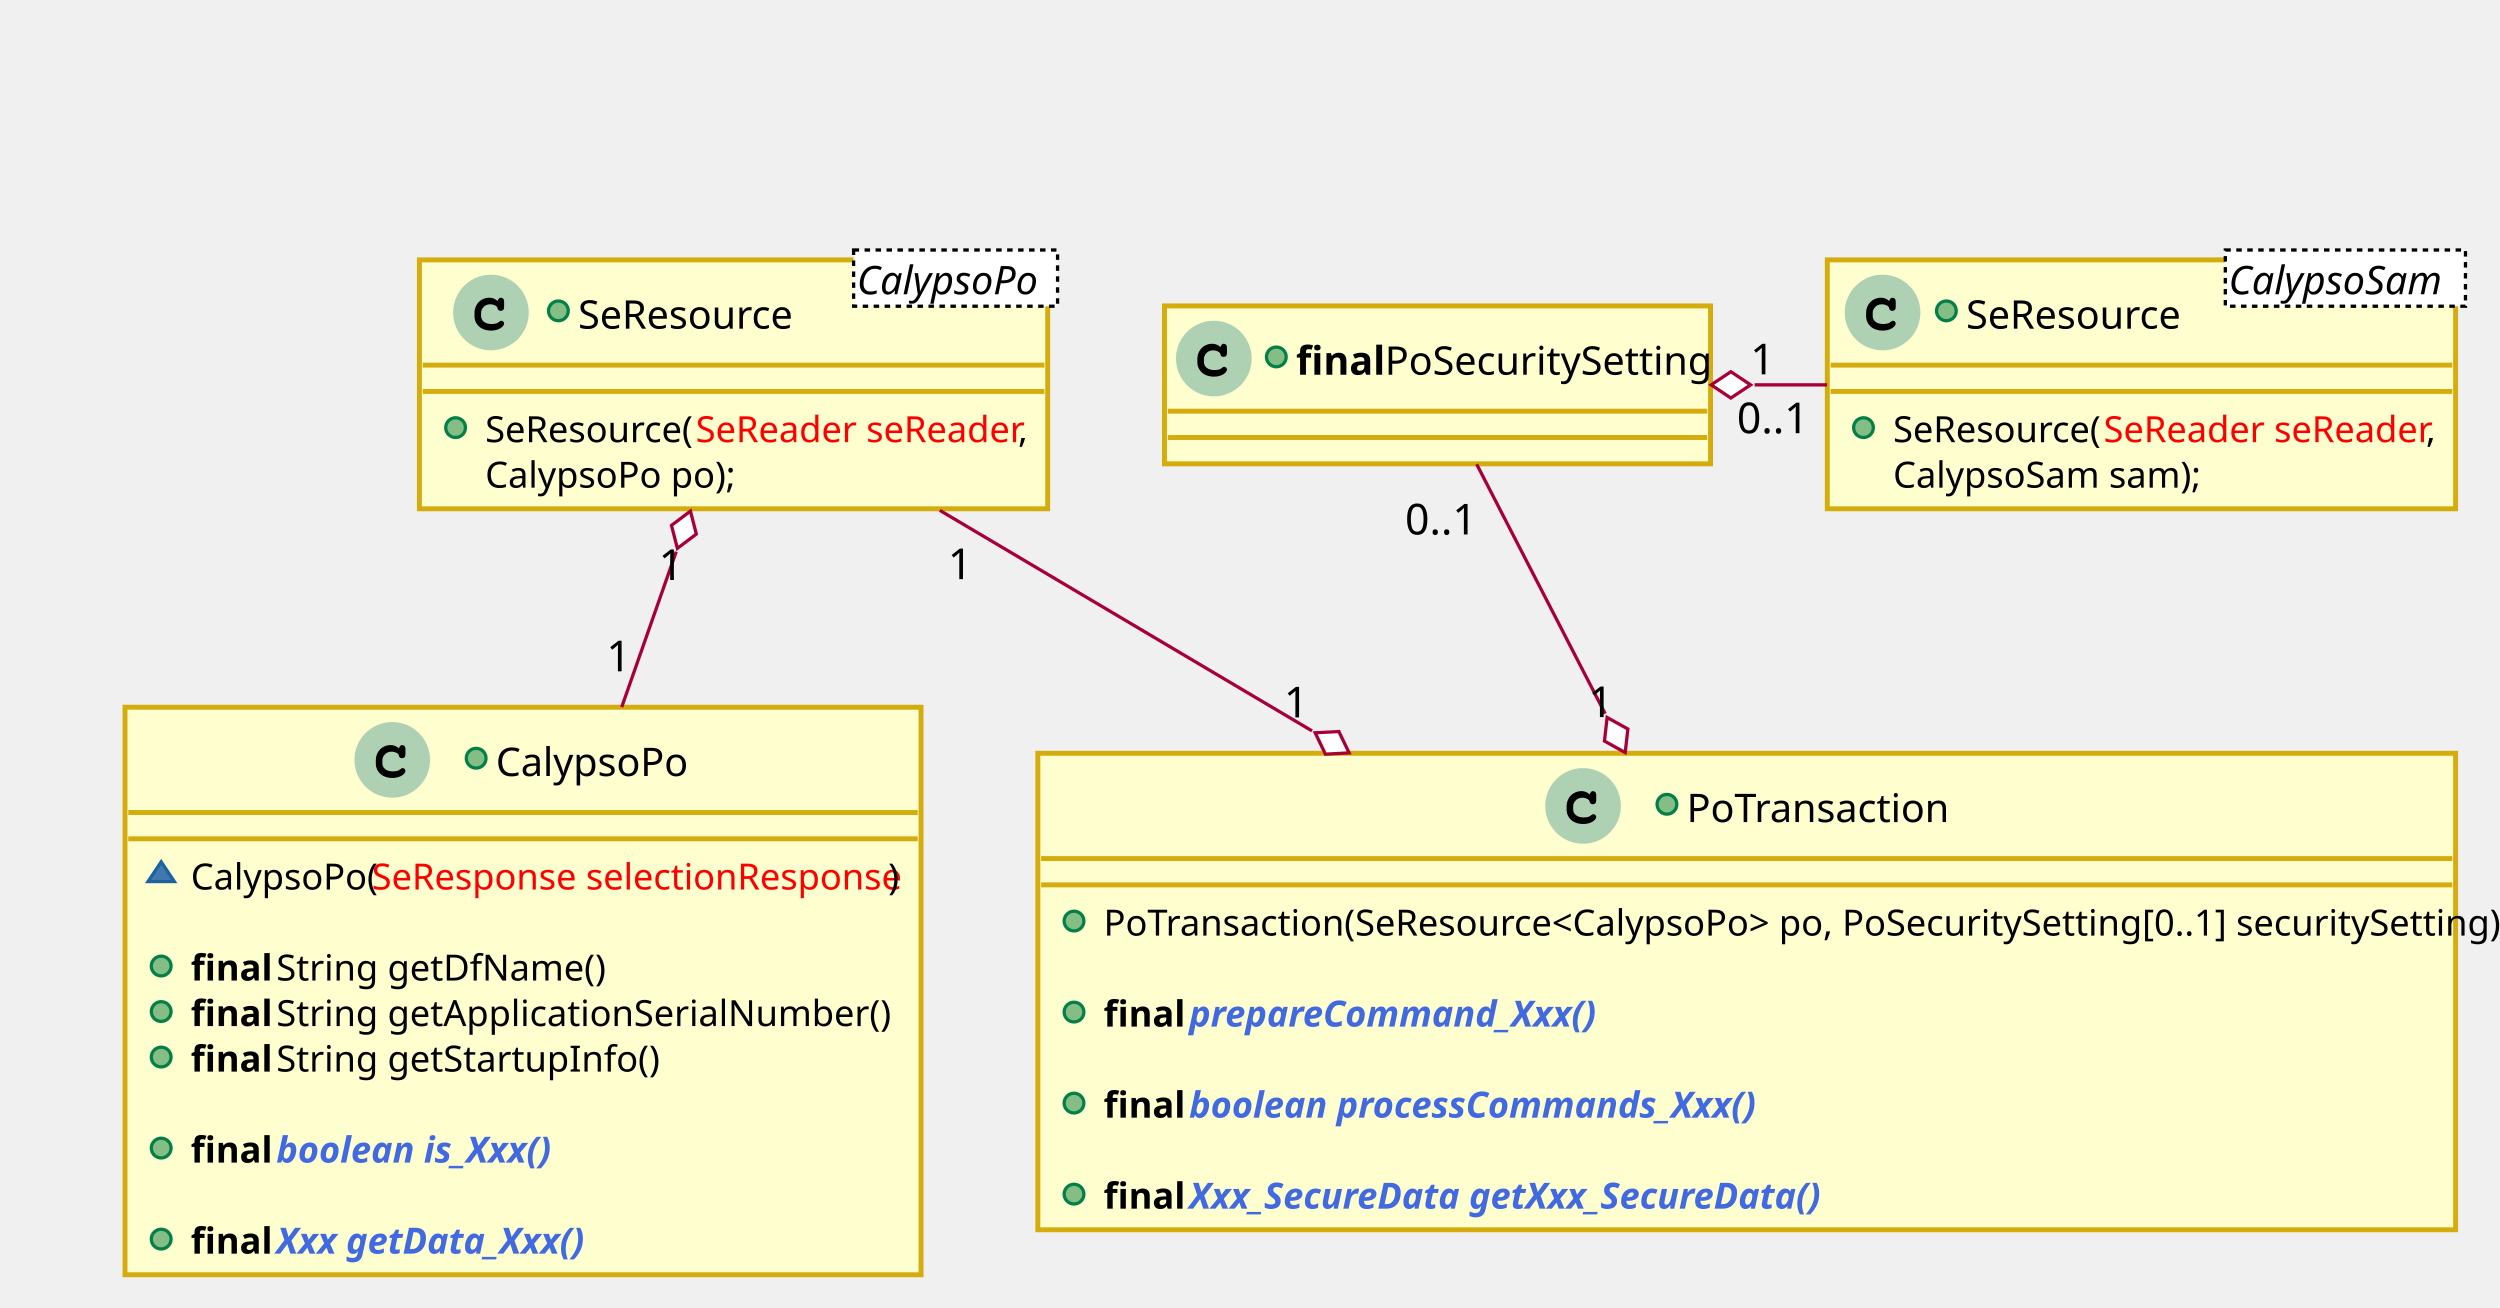
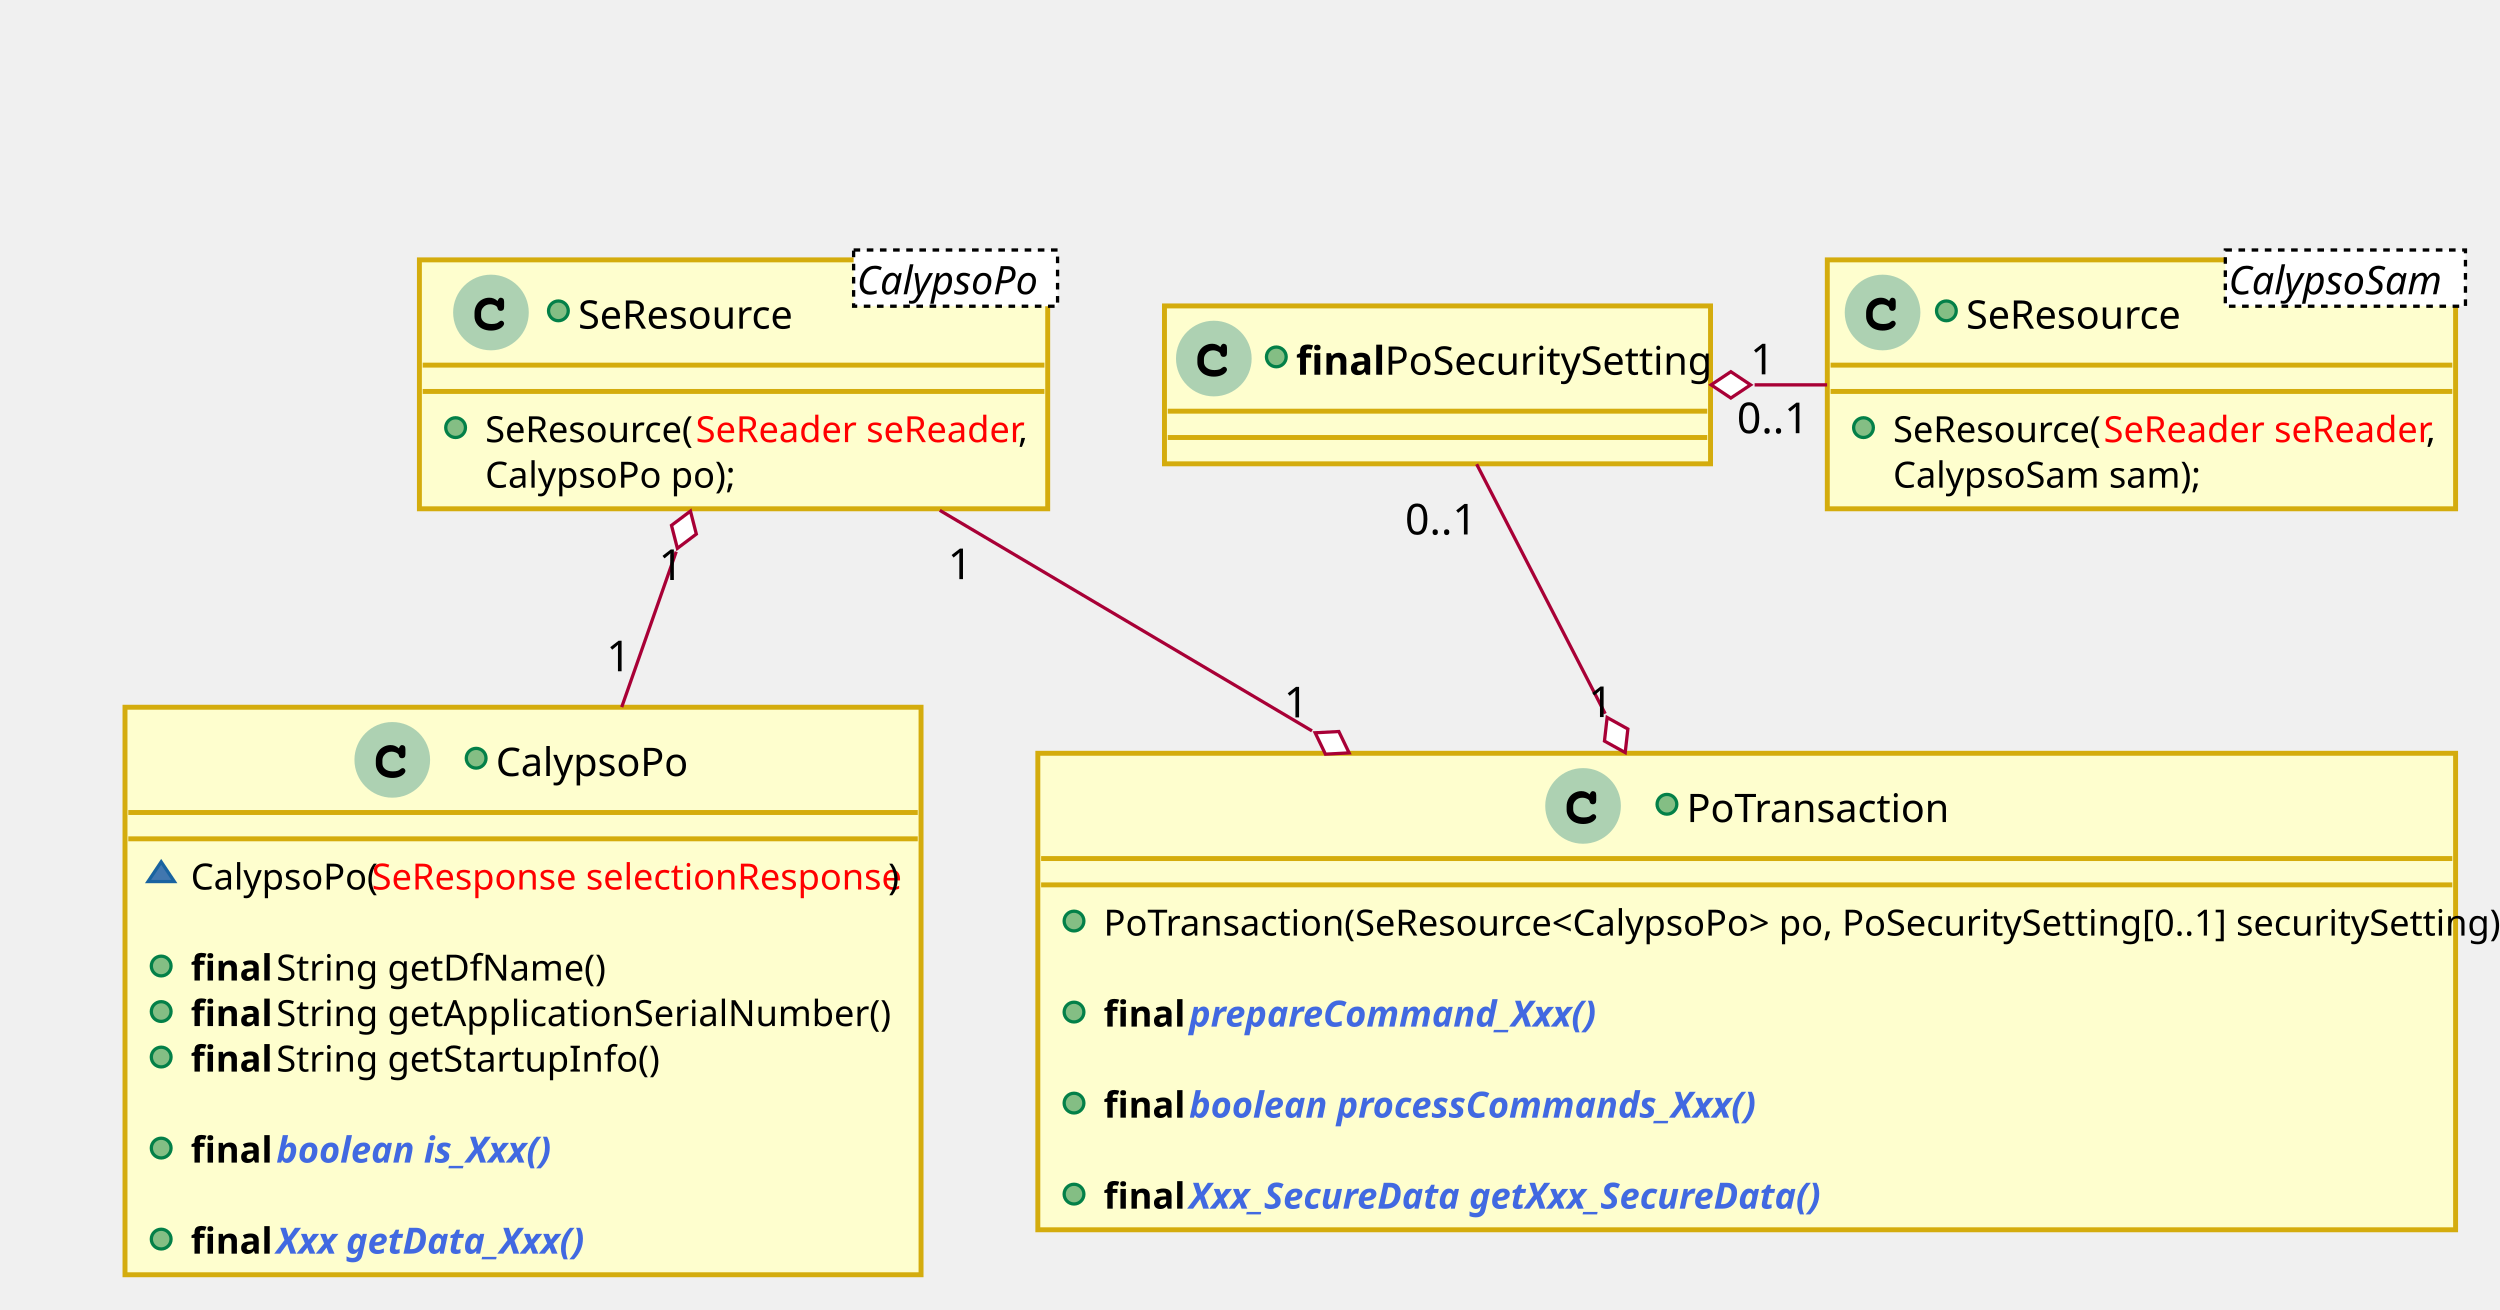
- <svg xmlns="http://www.w3.org/2000/svg" contentScriptType="application/ecmascript" contentStyleType="text/css" height="477.6px" preserveAspectRatio="none" style="width:912px;height:477px;" version="1.1" viewBox="0 0 912 477" width="912px" zoomAndPan="magnify">
+ <svg xmlns="http://www.w3.org/2000/svg" contentScriptType="application/ecmascript" contentStyleType="text/css" height="398px" preserveAspectRatio="none" style="width:760px;height:398px;" version="1.1" viewBox="0 0 760 398" width="760px" zoomAndPan="magnify">
  <defs />
  <g>
-     <rect fill="#FEFECE" height="90.806" id="PoResource" style="stroke: #D4AC0D; stroke-width: 1.8;" width="229.2" x="153" y="94.8" />
-     <ellipse cx="179.1" cy="114" fill="#ADD1B2" rx="13.2" ry="13.2" style="stroke: #ADD1B2; stroke-width: 1.2;" />
-     <path d="M181.5,109.8 Q181.744,109.2 182.025,108.9 Q182.306,108.6 182.625,108.6 Q183.188,108.6 183.544,108.938 Q183.9,109.275 183.9,110.062 L183.9,111.938 Q183.9,112.725 183.562,113.062 Q183.225,113.4 182.7,113.4 Q182.231,113.4 181.931,113.194 Q181.631,112.987 181.5,112.444 Q181.444,112.069 181.238,111.862 Q180.863,111.469 180.188,111.244 Q179.512,111 178.838,111 Q177.994,111 177.281,111.338 Q176.588,111.675 176.044,112.425 Q175.5,113.175 175.5,114.206 L175.5,115.312 Q175.5,116.55 176.512,117.375 Q177.525,118.2 179.325,118.2 Q180.394,118.2 181.144,117.956 Q181.575,117.825 182.062,117.394 Q182.381,117.15 182.55,117.075 Q182.719,117 182.925,117 Q183.319,117 183.6,117.319 Q183.9,117.619 183.9,118.05 Q183.9,118.463 183.488,118.95 Q182.887,119.662 181.931,120.056 Q180.675,120.6 179.137,120.6 Q177.338,120.6 175.894,119.888 Q174.731,119.325 173.906,118.106 Q173.1,116.888 173.1,115.444 L173.1,114.131 Q173.1,112.631 173.812,111.319 Q174.544,110.006 175.8,109.312 Q177.075,108.6 178.5,108.6 Q179.363,108.6 180.113,108.9 Q180.863,109.2 181.5,109.8 Z " />
-     <ellipse cx="203.7" cy="113.4" fill="#84BE84" rx="3.6" ry="3.6" style="stroke: #038048; stroke-width: 1.2;" />
-     <text fill="#000000" font-family="sans-serif" font-size="14.4" lengthAdjust="spacingAndGlyphs" textLength="82.8" x="210.9" y="119.892">SeResource</text>
-     <rect fill="#FFFFFF" height="20.512" style="stroke: #000000; stroke-width: 1.2; stroke-dasharray: 2.0,2.0;" width="74.4" x="311.4" y="91.2" />
-     <text fill="#000000" font-family="sans-serif" font-size="14.4" font-style="italic" lengthAdjust="spacingAndGlyphs" textLength="72" x="312.6" y="107.348">CalypsoPo</text>
-     <line style="stroke: #D4AC0D; stroke-width: 1.8;" x1="154.2" x2="381" y1="133.2" y2="133.2" />
-     <line style="stroke: #D4AC0D; stroke-width: 1.8;" x1="154.2" x2="381" y1="142.8" y2="142.8" />
-     <ellipse cx="166.2" cy="156" fill="#84BE84" rx="3.6" ry="3.6" style="stroke: #038048; stroke-width: 1.2;" />
-     <text fill="#000000" font-family="sans-serif" font-size="13.2" lengthAdjust="spacingAndGlyphs" textLength="76.8" x="177" y="161.303">SeResource(</text>
-     <text fill="#FF0000" font-family="sans-serif" font-size="13.2" lengthAdjust="spacingAndGlyphs" textLength="117.6" x="253.8" y="161.303">SeReader seReader</text>
-     <text fill="#000000" font-family="sans-serif" font-size="13.2" lengthAdjust="spacingAndGlyphs" textLength="3.6" x="371.4" y="161.303">,</text>
-     <text fill="#000000" font-family="sans-serif" font-size="13.2" lengthAdjust="spacingAndGlyphs" textLength="87.6" x="177" y="177.906">CalypsoPo po);</text>
-     <rect fill="#FEFECE" height="90.806" id="SamResource" style="stroke: #D4AC0D; stroke-width: 1.8;" width="229.2" x="666.6" y="94.8" />
-     <ellipse cx="686.76" cy="114" fill="#ADD1B2" rx="13.2" ry="13.2" style="stroke: #ADD1B2; stroke-width: 1.2;" />
-     <path d="M689.16,109.8 Q689.404,109.2 689.685,108.9 Q689.966,108.6 690.285,108.6 Q690.847,108.6 691.204,108.938 Q691.56,109.275 691.56,110.062 L691.56,111.938 Q691.56,112.725 691.222,113.062 Q690.885,113.4 690.36,113.4 Q689.891,113.4 689.591,113.194 Q689.291,112.987 689.16,112.444 Q689.104,112.069 688.898,111.862 Q688.523,111.469 687.847,111.244 Q687.173,111 686.497,111 Q685.654,111 684.941,111.338 Q684.247,111.675 683.704,112.425 Q683.16,113.175 683.16,114.206 L683.16,115.312 Q683.16,116.55 684.173,117.375 Q685.185,118.2 686.985,118.2 Q688.054,118.2 688.804,117.956 Q689.235,117.825 689.722,117.394 Q690.041,117.15 690.21,117.075 Q690.379,117 690.585,117 Q690.979,117 691.26,117.319 Q691.56,117.619 691.56,118.05 Q691.56,118.463 691.148,118.95 Q690.548,119.662 689.591,120.056 Q688.335,120.6 686.798,120.6 Q684.997,120.6 683.554,119.888 Q682.391,119.325 681.566,118.106 Q680.76,116.888 680.76,115.444 L680.76,114.131 Q680.76,112.631 681.472,111.319 Q682.204,110.006 683.46,109.312 Q684.735,108.6 686.16,108.6 Q687.023,108.6 687.773,108.9 Q688.523,109.2 689.16,109.8 Z " />
-     <ellipse cx="710.04" cy="113.4" fill="#84BE84" rx="3.6" ry="3.6" style="stroke: #038048; stroke-width: 1.2;" />
-     <text fill="#000000" font-family="sans-serif" font-size="14.4" lengthAdjust="spacingAndGlyphs" textLength="82.8" x="717.24" y="119.892">SeResource</text>
-     <rect fill="#FFFFFF" height="20.512" style="stroke: #000000; stroke-width: 1.2; stroke-dasharray: 2.0,2.0;" width="87.6" x="811.8" y="91.2" />
-     <text fill="#000000" font-family="sans-serif" font-size="14.4" font-style="italic" lengthAdjust="spacingAndGlyphs" textLength="85.2" x="813" y="107.348">CalypsoSam</text>
-     <line style="stroke: #D4AC0D; stroke-width: 1.8;" x1="667.8" x2="894.6" y1="133.2" y2="133.2" />
-     <line style="stroke: #D4AC0D; stroke-width: 1.8;" x1="667.8" x2="894.6" y1="142.8" y2="142.8" />
-     <ellipse cx="679.8" cy="156" fill="#84BE84" rx="3.6" ry="3.6" style="stroke: #038048; stroke-width: 1.2;" />
-     <text fill="#000000" font-family="sans-serif" font-size="13.2" lengthAdjust="spacingAndGlyphs" textLength="76.8" x="690.6" y="161.303">SeResource(</text>
-     <text fill="#FF0000" font-family="sans-serif" font-size="13.2" lengthAdjust="spacingAndGlyphs" textLength="117.6" x="767.4" y="161.303">SeReader seReader</text>
-     <text fill="#000000" font-family="sans-serif" font-size="13.2" lengthAdjust="spacingAndGlyphs" textLength="3.6" x="885" y="161.303">,</text>
-     <text fill="#000000" font-family="sans-serif" font-size="13.2" lengthAdjust="spacingAndGlyphs" textLength="108" x="690.6" y="177.906">CalypsoSam sam);</text>
-     <rect fill="#FEFECE" height="57.6" id="PoSecuritySetting" style="stroke: #D4AC0D; stroke-width: 1.8;" width="199.2" x="424.8" y="111.6" />
-     <ellipse cx="442.8" cy="130.8" fill="#ADD1B2" rx="13.2" ry="13.2" style="stroke: #ADD1B2; stroke-width: 1.2;" />
-     <path d="M445.2,126.6 Q445.444,126 445.725,125.7 Q446.006,125.4 446.325,125.4 Q446.887,125.4 447.244,125.737 Q447.6,126.075 447.6,126.862 L447.6,128.738 Q447.6,129.525 447.262,129.863 Q446.925,130.2 446.4,130.2 Q445.931,130.2 445.631,129.994 Q445.331,129.787 445.2,129.244 Q445.144,128.869 444.938,128.662 Q444.562,128.269 443.887,128.044 Q443.212,127.8 442.538,127.8 Q441.694,127.8 440.981,128.137 Q440.288,128.475 439.744,129.225 Q439.2,129.975 439.2,131.006 L439.2,132.113 Q439.2,133.35 440.212,134.175 Q441.225,135 443.025,135 Q444.094,135 444.844,134.756 Q445.275,134.625 445.762,134.194 Q446.081,133.95 446.25,133.875 Q446.419,133.8 446.625,133.8 Q447.019,133.8 447.3,134.119 Q447.6,134.419 447.6,134.85 Q447.6,135.262 447.188,135.75 Q446.587,136.463 445.631,136.856 Q444.375,137.4 442.837,137.4 Q441.038,137.4 439.594,136.688 Q438.431,136.125 437.606,134.906 Q436.8,133.688 436.8,132.244 L436.8,130.931 Q436.8,129.431 437.512,128.119 Q438.244,126.806 439.5,126.112 Q440.775,125.4 442.2,125.4 Q443.062,125.4 443.812,125.7 Q444.562,126 445.2,126.6 Z " />
-     <ellipse cx="465.6" cy="130.2" fill="#84BE84" rx="3.6" ry="3.6" style="stroke: #038048; stroke-width: 1.2;" />
-     <text fill="#000000" font-family="sans-serif" font-size="14.4" font-weight="bold" lengthAdjust="spacingAndGlyphs" textLength="28.8" x="472.8" y="136.692">final</text>
-     <text fill="#000000" font-family="sans-serif" font-size="14.4" lengthAdjust="spacingAndGlyphs" textLength="115.2" x="505.2" y="136.692">PoSecuritySetting</text>
-     <line style="stroke: #D4AC0D; stroke-width: 1.8;" x1="426" x2="622.8" y1="150" y2="150" />
-     <line style="stroke: #D4AC0D; stroke-width: 1.8;" x1="426" x2="622.8" y1="159.6" y2="159.6" />
-     <rect fill="#FEFECE" height="207.028" id="CalypsoPo" style="stroke: #D4AC0D; stroke-width: 1.8;" width="290.4" x="45.6" y="258" />
-     <ellipse cx="143.1" cy="277.2" fill="#ADD1B2" rx="13.2" ry="13.2" style="stroke: #ADD1B2; stroke-width: 1.2;" />
-     <path d="M145.5,273 Q145.744,272.4 146.025,272.1 Q146.306,271.8 146.625,271.8 Q147.188,271.8 147.544,272.137 Q147.9,272.475 147.9,273.262 L147.9,275.137 Q147.9,275.925 147.562,276.262 Q147.225,276.6 146.7,276.6 Q146.231,276.6 145.931,276.394 Q145.631,276.188 145.5,275.644 Q145.444,275.269 145.238,275.062 Q144.863,274.669 144.188,274.444 Q143.512,274.2 142.838,274.2 Q141.994,274.2 141.281,274.538 Q140.588,274.875 140.044,275.625 Q139.5,276.375 139.5,277.406 L139.5,278.512 Q139.5,279.75 140.512,280.575 Q141.525,281.4 143.325,281.4 Q144.394,281.4 145.144,281.156 Q145.575,281.025 146.062,280.594 Q146.381,280.35 146.55,280.275 Q146.719,280.2 146.925,280.2 Q147.319,280.2 147.6,280.519 Q147.9,280.819 147.9,281.25 Q147.9,281.663 147.488,282.15 Q146.887,282.863 145.931,283.256 Q144.675,283.8 143.137,283.8 Q141.338,283.8 139.894,283.087 Q138.731,282.525 137.906,281.306 Q137.1,280.087 137.1,278.644 L137.1,277.331 Q137.1,275.831 137.812,274.519 Q138.544,273.206 139.8,272.512 Q141.075,271.8 142.5,271.8 Q143.363,271.8 144.113,272.1 Q144.863,272.4 145.5,273 Z " />
-     <ellipse cx="173.7" cy="276.6" fill="#84BE84" rx="3.6" ry="3.6" style="stroke: #038048; stroke-width: 1.2;" />
-     <text fill="#000000" font-family="sans-serif" font-size="14.4" lengthAdjust="spacingAndGlyphs" textLength="72" x="180.9" y="283.092">CalypsoPo</text>
-     <line style="stroke: #D4AC0D; stroke-width: 1.8;" x1="46.8" x2="334.8" y1="296.4" y2="296.4" />
-     <line style="stroke: #D4AC0D; stroke-width: 1.8;" x1="46.8" x2="334.8" y1="306" y2="306" />
-     <polygon fill="#4177AF" points="58.8,314.4,54,321.6,63.6,321.6" style="stroke: #1963A0; stroke-width: 1.2;" />
-     <text fill="#000000" font-family="sans-serif" font-size="13.2" lengthAdjust="spacingAndGlyphs" textLength="66" x="69.6" y="324.503">CalypsoPo(</text>
-     <text fill="#FF0000" font-family="sans-serif" font-size="13.2" lengthAdjust="spacingAndGlyphs" textLength="188.4" x="135.6" y="324.503">SeResponse selectionResponse</text>
-     <text fill="#000000" font-family="sans-serif" font-size="13.2" lengthAdjust="spacingAndGlyphs" textLength="4.8" x="324" y="324.503">)</text>
-     <text fill="#000000" font-family="sans-serif" font-size="13.2" lengthAdjust="spacingAndGlyphs" textLength="0" x="73.2" y="341.106" />
-     <ellipse cx="58.8" cy="352.406" fill="#84BE84" rx="3.6" ry="3.6" style="stroke: #038048; stroke-width: 1.2;" />
-     <text fill="#000000" font-family="sans-serif" font-size="13.2" font-weight="bold" lengthAdjust="spacingAndGlyphs" textLength="27.6" x="69.6" y="357.709">final</text>
-     <text fill="#000000" font-family="sans-serif" font-size="13.2" lengthAdjust="spacingAndGlyphs" textLength="110.4" x="100.8" y="357.709">String getDfName()</text>
-     <ellipse cx="58.8" cy="369.009" fill="#84BE84" rx="3.6" ry="3.6" style="stroke: #038048; stroke-width: 1.2;" />
-     <text fill="#000000" font-family="sans-serif" font-size="13.2" font-weight="bold" lengthAdjust="spacingAndGlyphs" textLength="27.6" x="69.6" y="374.312">final</text>
-     <text fill="#000000" font-family="sans-serif" font-size="13.2" lengthAdjust="spacingAndGlyphs" textLength="205.2" x="100.8" y="374.312">String getApplicationSerialNumber()</text>
-     <ellipse cx="58.8" cy="385.613" fill="#84BE84" rx="3.6" ry="3.6" style="stroke: #038048; stroke-width: 1.2;" />
-     <text fill="#000000" font-family="sans-serif" font-size="13.2" font-weight="bold" lengthAdjust="spacingAndGlyphs" textLength="27.6" x="69.6" y="390.915">final</text>
-     <text fill="#000000" font-family="sans-serif" font-size="13.2" lengthAdjust="spacingAndGlyphs" textLength="128.4" x="100.8" y="390.915">String getStartupInfo()</text>
-     <text fill="#000000" font-family="sans-serif" font-size="13.2" lengthAdjust="spacingAndGlyphs" textLength="0" x="73.2" y="407.518" />
-     <ellipse cx="58.8" cy="418.819" fill="#84BE84" rx="3.6" ry="3.6" style="stroke: #038048; stroke-width: 1.2;" />
-     <text fill="#000000" font-family="sans-serif" font-size="13.2" font-weight="bold" lengthAdjust="spacingAndGlyphs" textLength="27.6" x="69.6" y="424.122">final</text>
-     <text fill="#000000" font-family="sans-serif" font-size="13.2" lengthAdjust="spacingAndGlyphs" textLength="0" x="100.8" y="424.122" />
-     <text fill="#4169E1" font-family="sans-serif" font-size="13.2" font-style="italic" font-weight="bold" lengthAdjust="spacingAndGlyphs" textLength="106.8" x="100.8" y="424.122">boolean is_Xxx()</text>
-     <text fill="#000000" font-family="sans-serif" font-size="13.2" lengthAdjust="spacingAndGlyphs" textLength="0" x="73.2" y="440.725" />
-     <ellipse cx="58.8" cy="452.025" fill="#84BE84" rx="3.6" ry="3.6" style="stroke: #038048; stroke-width: 1.2;" />
-     <text fill="#000000" font-family="sans-serif" font-size="13.2" font-weight="bold" lengthAdjust="spacingAndGlyphs" textLength="27.6" x="69.6" y="457.328">final</text>
-     <text fill="#000000" font-family="sans-serif" font-size="13.2" lengthAdjust="spacingAndGlyphs" textLength="0" x="100.8" y="457.328" />
-     <text fill="#4169E1" font-family="sans-serif" font-size="13.2" font-style="italic" font-weight="bold" lengthAdjust="spacingAndGlyphs" textLength="115.2" x="100.8" y="457.328">Xxx getData_Xxx()</text>
-     <rect fill="#FEFECE" height="173.822" id="PoTransaction" style="stroke: #D4AC0D; stroke-width: 1.8;" width="517.2" x="378.6" y="274.8" />
-     <ellipse cx="577.5" cy="294" fill="#ADD1B2" rx="13.2" ry="13.2" style="stroke: #ADD1B2; stroke-width: 1.2;" />
-     <path d="M579.9,289.8 Q580.144,289.2 580.425,288.9 Q580.706,288.6 581.025,288.6 Q581.587,288.6 581.944,288.938 Q582.3,289.275 582.3,290.062 L582.3,291.938 Q582.3,292.725 581.962,293.062 Q581.625,293.4 581.1,293.4 Q580.631,293.4 580.331,293.194 Q580.031,292.988 579.9,292.444 Q579.844,292.069 579.638,291.863 Q579.263,291.469 578.587,291.244 Q577.913,291 577.237,291 Q576.394,291 575.681,291.337 Q574.987,291.675 574.444,292.425 Q573.9,293.175 573.9,294.206 L573.9,295.312 Q573.9,296.55 574.913,297.375 Q575.925,298.2 577.725,298.2 Q578.794,298.2 579.544,297.956 Q579.975,297.825 580.462,297.394 Q580.781,297.15 580.95,297.075 Q581.119,297 581.325,297 Q581.719,297 582,297.319 Q582.3,297.619 582.3,298.05 Q582.3,298.462 581.888,298.95 Q581.288,299.663 580.331,300.056 Q579.075,300.6 577.538,300.6 Q575.737,300.6 574.294,299.887 Q573.131,299.325 572.306,298.106 Q571.5,296.887 571.5,295.444 L571.5,294.131 Q571.5,292.631 572.212,291.319 Q572.944,290.006 574.2,289.312 Q575.475,288.6 576.9,288.6 Q577.763,288.6 578.513,288.9 Q579.263,289.2 579.9,289.8 Z " />
-     <ellipse cx="608.1" cy="293.4" fill="#84BE84" rx="3.6" ry="3.6" style="stroke: #038048; stroke-width: 1.2;" />
-     <text fill="#000000" font-family="sans-serif" font-size="14.4" lengthAdjust="spacingAndGlyphs" textLength="96" x="615.3" y="299.892">PoTransaction</text>
-     <line style="stroke: #D4AC0D; stroke-width: 1.8;" x1="379.8" x2="894.6" y1="313.2" y2="313.2" />
-     <line style="stroke: #D4AC0D; stroke-width: 1.8;" x1="379.8" x2="894.6" y1="322.8" y2="322.8" />
-     <ellipse cx="391.8" cy="336" fill="#84BE84" rx="3.6" ry="3.6" style="stroke: #038048; stroke-width: 1.2;" />
-     <text fill="#000000" font-family="sans-serif" font-size="13.2" lengthAdjust="spacingAndGlyphs" textLength="486" x="402.6" y="341.303">PoTransaction(SeResource&lt;CalypsoPo&gt; po, PoSecuritySetting[0..1] securitySetting)</text>
-     <text fill="#000000" font-family="sans-serif" font-size="13.2" lengthAdjust="spacingAndGlyphs" textLength="0" x="406.2" y="357.906" />
-     <ellipse cx="391.8" cy="369.206" fill="#84BE84" rx="3.6" ry="3.6" style="stroke: #038048; stroke-width: 1.2;" />
-     <text fill="#000000" font-family="sans-serif" font-size="13.2" font-weight="bold" lengthAdjust="spacingAndGlyphs" textLength="27.6" x="402.6" y="374.509">final</text>
-     <text fill="#000000" font-family="sans-serif" font-size="13.2" lengthAdjust="spacingAndGlyphs" textLength="0" x="433.8" y="374.509" />
-     <text fill="#4169E1" font-family="sans-serif" font-size="13.2" font-style="italic" font-weight="bold" lengthAdjust="spacingAndGlyphs" textLength="157.2" x="433.8" y="374.509">prepareCommand_Xxx()</text>
-     <text fill="#000000" font-family="sans-serif" font-size="13.2" lengthAdjust="spacingAndGlyphs" textLength="0" x="406.2" y="391.112" />
-     <ellipse cx="391.8" cy="402.413" fill="#84BE84" rx="3.6" ry="3.6" style="stroke: #038048; stroke-width: 1.2;" />
-     <text fill="#000000" font-family="sans-serif" font-size="13.2" font-weight="bold" lengthAdjust="spacingAndGlyphs" textLength="27.6" x="402.6" y="407.715">final</text>
-     <text fill="#000000" font-family="sans-serif" font-size="13.2" lengthAdjust="spacingAndGlyphs" textLength="0" x="433.8" y="407.715" />
-     <text fill="#4169E1" font-family="sans-serif" font-size="13.2" font-style="italic" font-weight="bold" lengthAdjust="spacingAndGlyphs" textLength="218.4" x="433.8" y="407.715">boolean processCommands_Xxx()</text>
-     <text fill="#000000" font-family="sans-serif" font-size="13.2" lengthAdjust="spacingAndGlyphs" textLength="0" x="406.2" y="424.318" />
-     <ellipse cx="391.8" cy="435.619" fill="#84BE84" rx="3.6" ry="3.6" style="stroke: #038048; stroke-width: 1.2;" />
-     <text fill="#000000" font-family="sans-serif" font-size="13.2" font-weight="bold" lengthAdjust="spacingAndGlyphs" textLength="27.6" x="402.6" y="440.921">final</text>
-     <text fill="#000000" font-family="sans-serif" font-size="13.2" lengthAdjust="spacingAndGlyphs" textLength="0" x="433.8" y="440.921" />
-     <text fill="#4169E1" font-family="sans-serif" font-size="13.2" font-style="italic" font-weight="bold" lengthAdjust="spacingAndGlyphs" textLength="242.4" x="433.8" y="440.921">Xxx_SecureData getXxx_SecureData()</text>
-     <path d="M342.84,186.182 C382.016,209.395 431.474,238.7 478.61,266.63 " fill="none" id="PoResource-&gt;PoTransaction" style="stroke: #A80036; stroke-width: 1.2;" />
-     <polygon fill="#FFFFFF" points="492.161,274.66,488.414,266.86,479.773,267.318,483.52,275.118,492.161,274.66" style="stroke: #A80036; stroke-width: 1.2;" />
-     <text fill="#000000" font-family="sans-serif" font-size="15.6" lengthAdjust="spacingAndGlyphs" textLength="8.4" x="345.762" y="211.268">1</text>
-     <text fill="#000000" font-family="sans-serif" font-size="15.6" lengthAdjust="spacingAndGlyphs" textLength="8.4" x="468.37" y="261.708">1</text>
-     <path d="M538.686,169.337 C550.616,192.5 568.388,227.004 585.568,260.356 " fill="none" id="PoSecuritySetting-&gt;PoTransaction" style="stroke: #A80036; stroke-width: 1.2;" />
-     <polygon fill="#FFFFFF" points="592.874,274.542,593.845,265.943,586.28,261.74,585.31,270.339,592.874,274.542" style="stroke: #A80036; stroke-width: 1.2;" />
-     <text fill="#000000" font-family="sans-serif" font-size="15.6" lengthAdjust="spacingAndGlyphs" textLength="26.4" x="512.551" y="194.976">0..1</text>
-     <text fill="#000000" font-family="sans-serif" font-size="15.6" lengthAdjust="spacingAndGlyphs" textLength="8.4" x="579.47" y="261.579">1</text>
-     <path d="M246.682,201.248 C240.528,218.8 233.611,238.522 226.796,257.956 " fill="none" id="PoResource&lt;-CalypsoPo" style="stroke: #A80036; stroke-width: 1.2;" />
-     <polygon fill="#FFFFFF" points="251.873,186.446,244.961,191.653,247.108,200.035,254.02,194.829,251.873,186.446" style="stroke: #A80036; stroke-width: 1.2;" />
-     <text fill="#000000" font-family="sans-serif" font-size="15.6" lengthAdjust="spacingAndGlyphs" textLength="8.4" x="240.297" y="211.574">1</text>
-     <text fill="#000000" font-family="sans-serif" font-size="15.6" lengthAdjust="spacingAndGlyphs" textLength="8.4" x="221.228" y="244.89">1</text>
-     <path d="M640.079,140.4 C648.894,140.4 657.709,140.4 666.524,140.4 " fill="none" id="PoSecuritySetting&lt;-SamResource" style="stroke: #A80036; stroke-width: 1.2;" />
-     <polygon fill="#FFFFFF" points="624.211,140.4,631.411,145.2,638.611,140.4,631.411,135.6,624.211,140.4" style="stroke: #A80036; stroke-width: 1.2;" />
-     <text fill="#000000" font-family="sans-serif" font-size="15.6" lengthAdjust="spacingAndGlyphs" textLength="8.4" x="638.488" y="136.558">1</text>
-     <text fill="#000000" font-family="sans-serif" font-size="15.6" lengthAdjust="spacingAndGlyphs" textLength="26.4" x="633.615" y="158.038">0..1</text>
+     <rect fill="#FEFECE" height="75.672" id="PoResource" style="stroke: #D4AC0D; stroke-width: 1.5;" width="191" x="127.5" y="79" />
+     <ellipse cx="149.25" cy="95" fill="#ADD1B2" rx="11" ry="11" style="stroke: #ADD1B2; stroke-width: 1.0;" />
+     <path d="M151.25,91.5 Q151.453,91 151.688,90.75 Q151.922,90.5 152.188,90.5 Q152.656,90.5 152.953,90.781 Q153.25,91.062 153.25,91.719 L153.25,93.281 Q153.25,93.938 152.969,94.219 Q152.688,94.5 152.25,94.5 Q151.859,94.5 151.609,94.328 Q151.359,94.156 151.25,93.703 Q151.203,93.391 151.031,93.219 Q150.719,92.891 150.156,92.703 Q149.594,92.5 149.031,92.5 Q148.328,92.5 147.734,92.781 Q147.156,93.062 146.703,93.688 Q146.25,94.312 146.25,95.172 L146.25,96.094 Q146.25,97.125 147.094,97.812 Q147.938,98.5 149.438,98.5 Q150.328,98.5 150.953,98.297 Q151.312,98.188 151.719,97.828 Q151.984,97.625 152.125,97.562 Q152.266,97.5 152.438,97.5 Q152.766,97.5 153,97.766 Q153.25,98.016 153.25,98.375 Q153.25,98.719 152.906,99.125 Q152.406,99.719 151.609,100.047 Q150.562,100.5 149.281,100.5 Q147.781,100.5 146.578,99.906 Q145.609,99.438 144.922,98.422 Q144.25,97.406 144.25,96.203 L144.25,95.109 Q144.25,93.859 144.844,92.766 Q145.453,91.672 146.5,91.094 Q147.562,90.5 148.75,90.5 Q149.469,90.5 150.094,90.75 Q150.719,91 151.25,91.5 Z " />
+     <ellipse cx="169.75" cy="94.5" fill="#84BE84" rx="3" ry="3" style="stroke: #038048; stroke-width: 1.0;" />
+     <text fill="#000000" font-family="sans-serif" font-size="12" lengthAdjust="spacingAndGlyphs" textLength="69" x="175.75" y="99.91">SeResource</text>
+     <rect fill="#FFFFFF" height="17.094" style="stroke: #000000; stroke-width: 1.0; stroke-dasharray: 2.0,2.0;" width="62" x="259.5" y="76" />
+     <text fill="#000000" font-family="sans-serif" font-size="12" font-style="italic" lengthAdjust="spacingAndGlyphs" textLength="60" x="260.5" y="89.457">CalypsoPo</text>
+     <line style="stroke: #D4AC0D; stroke-width: 1.5;" x1="128.5" x2="317.5" y1="111" y2="111" />
+     <line style="stroke: #D4AC0D; stroke-width: 1.5;" x1="128.5" x2="317.5" y1="119" y2="119" />
+     <ellipse cx="138.5" cy="130" fill="#84BE84" rx="3" ry="3" style="stroke: #038048; stroke-width: 1.0;" />
+     <text fill="#000000" font-family="sans-serif" font-size="11" lengthAdjust="spacingAndGlyphs" textLength="64" x="147.5" y="134.419">SeResource(</text>
+     <text fill="#FF0000" font-family="sans-serif" font-size="11" lengthAdjust="spacingAndGlyphs" textLength="98" x="211.5" y="134.419">SeReader seReader</text>
+     <text fill="#000000" font-family="sans-serif" font-size="11" lengthAdjust="spacingAndGlyphs" textLength="3" x="309.5" y="134.419">,</text>
+     <text fill="#000000" font-family="sans-serif" font-size="11" lengthAdjust="spacingAndGlyphs" textLength="73" x="147.5" y="148.255">CalypsoPo po);</text>
+     <rect fill="#FEFECE" height="75.672" id="SamResource" style="stroke: #D4AC0D; stroke-width: 1.5;" width="191" x="555.5" y="79" />
+     <ellipse cx="572.3" cy="95" fill="#ADD1B2" rx="11" ry="11" style="stroke: #ADD1B2; stroke-width: 1.0;" />
+     <path d="M574.3,91.5 Q574.503,91 574.737,90.75 Q574.972,90.5 575.237,90.5 Q575.706,90.5 576.003,90.781 Q576.3,91.062 576.3,91.719 L576.3,93.281 Q576.3,93.938 576.019,94.219 Q575.737,94.5 575.3,94.5 Q574.909,94.5 574.659,94.328 Q574.409,94.156 574.3,93.703 Q574.253,93.391 574.081,93.219 Q573.769,92.891 573.206,92.703 Q572.644,92.5 572.081,92.5 Q571.378,92.5 570.784,92.781 Q570.206,93.062 569.753,93.688 Q569.3,94.312 569.3,95.172 L569.3,96.094 Q569.3,97.125 570.144,97.812 Q570.987,98.5 572.487,98.5 Q573.378,98.5 574.003,98.297 Q574.362,98.188 574.769,97.828 Q575.034,97.625 575.175,97.562 Q575.316,97.5 575.487,97.5 Q575.816,97.5 576.05,97.766 Q576.3,98.016 576.3,98.375 Q576.3,98.719 575.956,99.125 Q575.456,99.719 574.659,100.047 Q573.612,100.5 572.331,100.5 Q570.831,100.5 569.628,99.906 Q568.659,99.438 567.972,98.422 Q567.3,97.406 567.3,96.203 L567.3,95.109 Q567.3,93.859 567.894,92.766 Q568.503,91.672 569.55,91.094 Q570.612,90.5 571.8,90.5 Q572.519,90.5 573.144,90.75 Q573.769,91 574.3,91.5 Z " />
+     <ellipse cx="591.7" cy="94.5" fill="#84BE84" rx="3" ry="3" style="stroke: #038048; stroke-width: 1.0;" />
+     <text fill="#000000" font-family="sans-serif" font-size="12" lengthAdjust="spacingAndGlyphs" textLength="69" x="597.7" y="99.91">SeResource</text>
+     <rect fill="#FFFFFF" height="17.094" style="stroke: #000000; stroke-width: 1.0; stroke-dasharray: 2.0,2.0;" width="73" x="676.5" y="76" />
+     <text fill="#000000" font-family="sans-serif" font-size="12" font-style="italic" lengthAdjust="spacingAndGlyphs" textLength="71" x="677.5" y="89.457">CalypsoSam</text>
+     <line style="stroke: #D4AC0D; stroke-width: 1.5;" x1="556.5" x2="745.5" y1="111" y2="111" />
+     <line style="stroke: #D4AC0D; stroke-width: 1.5;" x1="556.5" x2="745.5" y1="119" y2="119" />
+     <ellipse cx="566.5" cy="130" fill="#84BE84" rx="3" ry="3" style="stroke: #038048; stroke-width: 1.0;" />
+     <text fill="#000000" font-family="sans-serif" font-size="11" lengthAdjust="spacingAndGlyphs" textLength="64" x="575.5" y="134.419">SeResource(</text>
+     <text fill="#FF0000" font-family="sans-serif" font-size="11" lengthAdjust="spacingAndGlyphs" textLength="98" x="639.5" y="134.419">SeReader seReader</text>
+     <text fill="#000000" font-family="sans-serif" font-size="11" lengthAdjust="spacingAndGlyphs" textLength="3" x="737.5" y="134.419">,</text>
+     <text fill="#000000" font-family="sans-serif" font-size="11" lengthAdjust="spacingAndGlyphs" textLength="90" x="575.5" y="148.255">CalypsoSam sam);</text>
+     <rect fill="#FEFECE" height="48" id="PoSecuritySetting" style="stroke: #D4AC0D; stroke-width: 1.5;" width="166" x="354" y="93" />
+     <ellipse cx="369" cy="109" fill="#ADD1B2" rx="11" ry="11" style="stroke: #ADD1B2; stroke-width: 1.0;" />
+     <path d="M371,105.5 Q371.203,105 371.438,104.75 Q371.672,104.5 371.938,104.5 Q372.406,104.5 372.703,104.781 Q373,105.062 373,105.719 L373,107.281 Q373,107.938 372.719,108.219 Q372.438,108.5 372,108.5 Q371.609,108.5 371.359,108.328 Q371.109,108.156 371,107.703 Q370.953,107.391 370.781,107.219 Q370.469,106.891 369.906,106.703 Q369.344,106.5 368.781,106.5 Q368.078,106.5 367.484,106.781 Q366.906,107.062 366.453,107.688 Q366,108.312 366,109.172 L366,110.094 Q366,111.125 366.844,111.812 Q367.688,112.5 369.188,112.5 Q370.078,112.5 370.703,112.297 Q371.062,112.188 371.469,111.828 Q371.734,111.625 371.875,111.562 Q372.016,111.5 372.188,111.5 Q372.516,111.5 372.75,111.766 Q373,112.016 373,112.375 Q373,112.719 372.656,113.125 Q372.156,113.719 371.359,114.047 Q370.312,114.5 369.031,114.5 Q367.531,114.5 366.328,113.906 Q365.359,113.438 364.672,112.422 Q364,111.406 364,110.203 L364,109.109 Q364,107.859 364.594,106.766 Q365.203,105.672 366.25,105.094 Q367.312,104.5 368.5,104.5 Q369.219,104.5 369.844,104.75 Q370.469,105 371,105.5 Z " />
+     <ellipse cx="388" cy="108.5" fill="#84BE84" rx="3" ry="3" style="stroke: #038048; stroke-width: 1.0;" />
+     <text fill="#000000" font-family="sans-serif" font-size="12" font-weight="bold" lengthAdjust="spacingAndGlyphs" textLength="24" x="394" y="113.91">final</text>
+     <text fill="#000000" font-family="sans-serif" font-size="12" lengthAdjust="spacingAndGlyphs" textLength="96" x="421" y="113.91">PoSecuritySetting</text>
+     <line style="stroke: #D4AC0D; stroke-width: 1.5;" x1="355" x2="519" y1="125" y2="125" />
+     <line style="stroke: #D4AC0D; stroke-width: 1.5;" x1="355" x2="519" y1="133" y2="133" />
+     <rect fill="#FEFECE" height="172.523" id="CalypsoPo" style="stroke: #D4AC0D; stroke-width: 1.5;" width="242" x="38" y="215" />
+     <ellipse cx="119.25" cy="231" fill="#ADD1B2" rx="11" ry="11" style="stroke: #ADD1B2; stroke-width: 1.0;" />
+     <path d="M121.25,227.5 Q121.453,227 121.688,226.75 Q121.922,226.5 122.188,226.5 Q122.656,226.5 122.953,226.781 Q123.25,227.062 123.25,227.719 L123.25,229.281 Q123.25,229.938 122.969,230.219 Q122.688,230.5 122.25,230.5 Q121.859,230.5 121.609,230.328 Q121.359,230.156 121.25,229.703 Q121.203,229.391 121.031,229.219 Q120.719,228.891 120.156,228.703 Q119.594,228.5 119.031,228.5 Q118.328,228.5 117.734,228.781 Q117.156,229.062 116.703,229.688 Q116.25,230.312 116.25,231.172 L116.25,232.094 Q116.25,233.125 117.094,233.812 Q117.938,234.5 119.438,234.5 Q120.328,234.5 120.953,234.297 Q121.312,234.188 121.719,233.828 Q121.984,233.625 122.125,233.562 Q122.266,233.5 122.438,233.5 Q122.766,233.5 123,233.766 Q123.25,234.016 123.25,234.375 Q123.25,234.719 122.906,235.125 Q122.406,235.719 121.609,236.047 Q120.562,236.5 119.281,236.5 Q117.781,236.5 116.578,235.906 Q115.609,235.438 114.922,234.422 Q114.25,233.406 114.25,232.203 L114.25,231.109 Q114.25,229.859 114.844,228.766 Q115.453,227.672 116.5,227.094 Q117.562,226.5 118.75,226.5 Q119.469,226.5 120.094,226.75 Q120.719,227 121.25,227.5 Z " />
+     <ellipse cx="144.75" cy="230.5" fill="#84BE84" rx="3" ry="3" style="stroke: #038048; stroke-width: 1.0;" />
+     <text fill="#000000" font-family="sans-serif" font-size="12" lengthAdjust="spacingAndGlyphs" textLength="60" x="150.75" y="235.91">CalypsoPo</text>
+     <line style="stroke: #D4AC0D; stroke-width: 1.5;" x1="39" x2="279" y1="247" y2="247" />
+     <line style="stroke: #D4AC0D; stroke-width: 1.5;" x1="39" x2="279" y1="255" y2="255" />
+     <polygon fill="#4177AF" points="49,262,45,268,53,268" style="stroke: #1963A0; stroke-width: 1.0;" />
+     <text fill="#000000" font-family="sans-serif" font-size="11" lengthAdjust="spacingAndGlyphs" textLength="55" x="58" y="270.419">CalypsoPo(</text>
+     <text fill="#FF0000" font-family="sans-serif" font-size="11" lengthAdjust="spacingAndGlyphs" textLength="157" x="113" y="270.419">SeResponse selectionResponse</text>
+     <text fill="#000000" font-family="sans-serif" font-size="11" lengthAdjust="spacingAndGlyphs" textLength="4" x="270" y="270.419">)</text>
+     <text fill="#000000" font-family="sans-serif" font-size="11" lengthAdjust="spacingAndGlyphs" textLength="0" x="61" y="284.255" />
+     <ellipse cx="49" cy="293.672" fill="#84BE84" rx="3" ry="3" style="stroke: #038048; stroke-width: 1.0;" />
+     <text fill="#000000" font-family="sans-serif" font-size="11" font-weight="bold" lengthAdjust="spacingAndGlyphs" textLength="23" x="58" y="298.091">final</text>
+     <text fill="#000000" font-family="sans-serif" font-size="11" lengthAdjust="spacingAndGlyphs" textLength="92" x="84" y="298.091">String getDfName()</text>
+     <ellipse cx="49" cy="307.508" fill="#84BE84" rx="3" ry="3" style="stroke: #038048; stroke-width: 1.0;" />
+     <text fill="#000000" font-family="sans-serif" font-size="11" font-weight="bold" lengthAdjust="spacingAndGlyphs" textLength="23" x="58" y="311.927">final</text>
+     <text fill="#000000" font-family="sans-serif" font-size="11" lengthAdjust="spacingAndGlyphs" textLength="171" x="84" y="311.927">String getApplicationSerialNumber()</text>
+     <ellipse cx="49" cy="321.344" fill="#84BE84" rx="3" ry="3" style="stroke: #038048; stroke-width: 1.0;" />
+     <text fill="#000000" font-family="sans-serif" font-size="11" font-weight="bold" lengthAdjust="spacingAndGlyphs" textLength="23" x="58" y="325.763">final</text>
+     <text fill="#000000" font-family="sans-serif" font-size="11" lengthAdjust="spacingAndGlyphs" textLength="107" x="84" y="325.763">String getStartupInfo()</text>
+     <text fill="#000000" font-family="sans-serif" font-size="11" lengthAdjust="spacingAndGlyphs" textLength="0" x="61" y="339.599" />
+     <ellipse cx="49" cy="349.016" fill="#84BE84" rx="3" ry="3" style="stroke: #038048; stroke-width: 1.0;" />
+     <text fill="#000000" font-family="sans-serif" font-size="11" font-weight="bold" lengthAdjust="spacingAndGlyphs" textLength="23" x="58" y="353.435">final</text>
+     <text fill="#000000" font-family="sans-serif" font-size="11" lengthAdjust="spacingAndGlyphs" textLength="0" x="84" y="353.435" />
+     <text fill="#4169E1" font-family="sans-serif" font-size="11" font-style="italic" font-weight="bold" lengthAdjust="spacingAndGlyphs" textLength="89" x="84" y="353.435">boolean is_Xxx()</text>
+     <text fill="#000000" font-family="sans-serif" font-size="11" lengthAdjust="spacingAndGlyphs" textLength="0" x="61" y="367.271" />
+     <ellipse cx="49" cy="376.688" fill="#84BE84" rx="3" ry="3" style="stroke: #038048; stroke-width: 1.0;" />
+     <text fill="#000000" font-family="sans-serif" font-size="11" font-weight="bold" lengthAdjust="spacingAndGlyphs" textLength="23" x="58" y="381.106">final</text>
+     <text fill="#000000" font-family="sans-serif" font-size="11" lengthAdjust="spacingAndGlyphs" textLength="0" x="84" y="381.106" />
+     <text fill="#4169E1" font-family="sans-serif" font-size="11" font-style="italic" font-weight="bold" lengthAdjust="spacingAndGlyphs" textLength="96" x="84" y="381.106">Xxx getData_Xxx()</text>
+     <rect fill="#FEFECE" height="144.852" id="PoTransaction" style="stroke: #D4AC0D; stroke-width: 1.5;" width="431" x="315.5" y="229" />
+     <ellipse cx="481.25" cy="245" fill="#ADD1B2" rx="11" ry="11" style="stroke: #ADD1B2; stroke-width: 1.0;" />
+     <path d="M483.25,241.5 Q483.453,241 483.688,240.75 Q483.922,240.5 484.188,240.5 Q484.656,240.5 484.953,240.781 Q485.25,241.062 485.25,241.719 L485.25,243.281 Q485.25,243.938 484.969,244.219 Q484.688,244.5 484.25,244.5 Q483.859,244.5 483.609,244.328 Q483.359,244.156 483.25,243.703 Q483.203,243.391 483.031,243.219 Q482.719,242.891 482.156,242.703 Q481.594,242.5 481.031,242.5 Q480.328,242.5 479.734,242.781 Q479.156,243.062 478.703,243.688 Q478.25,244.312 478.25,245.172 L478.25,246.094 Q478.25,247.125 479.094,247.812 Q479.938,248.5 481.438,248.5 Q482.328,248.5 482.953,248.297 Q483.312,248.188 483.719,247.828 Q483.984,247.625 484.125,247.562 Q484.266,247.5 484.438,247.5 Q484.766,247.5 485,247.766 Q485.25,248.016 485.25,248.375 Q485.25,248.719 484.906,249.125 Q484.406,249.719 483.609,250.047 Q482.562,250.5 481.281,250.5 Q479.781,250.5 478.578,249.906 Q477.609,249.438 476.922,248.422 Q476.25,247.406 476.25,246.203 L476.25,245.109 Q476.25,243.859 476.844,242.766 Q477.453,241.672 478.5,241.094 Q479.562,240.5 480.75,240.5 Q481.469,240.5 482.094,240.75 Q482.719,241 483.25,241.5 Z " />
+     <ellipse cx="506.75" cy="244.5" fill="#84BE84" rx="3" ry="3" style="stroke: #038048; stroke-width: 1.0;" />
+     <text fill="#000000" font-family="sans-serif" font-size="12" lengthAdjust="spacingAndGlyphs" textLength="80" x="512.75" y="249.91">PoTransaction</text>
+     <line style="stroke: #D4AC0D; stroke-width: 1.5;" x1="316.5" x2="745.5" y1="261" y2="261" />
+     <line style="stroke: #D4AC0D; stroke-width: 1.5;" x1="316.5" x2="745.5" y1="269" y2="269" />
+     <ellipse cx="326.5" cy="280" fill="#84BE84" rx="3" ry="3" style="stroke: #038048; stroke-width: 1.0;" />
+     <text fill="#000000" font-family="sans-serif" font-size="11" lengthAdjust="spacingAndGlyphs" textLength="405" x="335.5" y="284.419">PoTransaction(SeResource&lt;CalypsoPo&gt; po, PoSecuritySetting[0..1] securitySetting)</text>
+     <text fill="#000000" font-family="sans-serif" font-size="11" lengthAdjust="spacingAndGlyphs" textLength="0" x="338.5" y="298.255" />
+     <ellipse cx="326.5" cy="307.672" fill="#84BE84" rx="3" ry="3" style="stroke: #038048; stroke-width: 1.0;" />
+     <text fill="#000000" font-family="sans-serif" font-size="11" font-weight="bold" lengthAdjust="spacingAndGlyphs" textLength="23" x="335.5" y="312.091">final</text>
+     <text fill="#000000" font-family="sans-serif" font-size="11" lengthAdjust="spacingAndGlyphs" textLength="0" x="361.5" y="312.091" />
+     <text fill="#4169E1" font-family="sans-serif" font-size="11" font-style="italic" font-weight="bold" lengthAdjust="spacingAndGlyphs" textLength="131" x="361.5" y="312.091">prepareCommand_Xxx()</text>
+     <text fill="#000000" font-family="sans-serif" font-size="11" lengthAdjust="spacingAndGlyphs" textLength="0" x="338.5" y="325.927" />
+     <ellipse cx="326.5" cy="335.344" fill="#84BE84" rx="3" ry="3" style="stroke: #038048; stroke-width: 1.0;" />
+     <text fill="#000000" font-family="sans-serif" font-size="11" font-weight="bold" lengthAdjust="spacingAndGlyphs" textLength="23" x="335.5" y="339.763">final</text>
+     <text fill="#000000" font-family="sans-serif" font-size="11" lengthAdjust="spacingAndGlyphs" textLength="0" x="361.5" y="339.763" />
+     <text fill="#4169E1" font-family="sans-serif" font-size="11" font-style="italic" font-weight="bold" lengthAdjust="spacingAndGlyphs" textLength="182" x="361.5" y="339.763">boolean processCommands_Xxx()</text>
+     <text fill="#000000" font-family="sans-serif" font-size="11" lengthAdjust="spacingAndGlyphs" textLength="0" x="338.5" y="353.599" />
+     <ellipse cx="326.5" cy="363.016" fill="#84BE84" rx="3" ry="3" style="stroke: #038048; stroke-width: 1.0;" />
+     <text fill="#000000" font-family="sans-serif" font-size="11" font-weight="bold" lengthAdjust="spacingAndGlyphs" textLength="23" x="335.5" y="367.435">final</text>
+     <text fill="#000000" font-family="sans-serif" font-size="11" lengthAdjust="spacingAndGlyphs" textLength="0" x="361.5" y="367.435" />
+     <text fill="#4169E1" font-family="sans-serif" font-size="11" font-style="italic" font-weight="bold" lengthAdjust="spacingAndGlyphs" textLength="202" x="361.5" y="367.435">Xxx_SecureData getXxx_SecureData()</text>
+     <path d="M285.7,155.152 C318.347,174.496 359.562,198.917 398.842,222.192 " fill="none" id="PoResource-&gt;PoTransaction" style="stroke: #A80036; stroke-width: 1.0;" />
+     <polygon fill="#FFFFFF" points="410.134,228.883,407.012,222.383,399.811,222.765,402.933,229.265,410.134,228.883" style="stroke: #A80036; stroke-width: 1.0;" />
+     <text fill="#000000" font-family="sans-serif" font-size="13" lengthAdjust="spacingAndGlyphs" textLength="7" x="288.135" y="176.057">1</text>
+     <text fill="#000000" font-family="sans-serif" font-size="13" lengthAdjust="spacingAndGlyphs" textLength="7" x="390.309" y="218.09">1</text>
+     <path d="M448.905,141.114 C458.847,160.417 473.657,189.17 487.973,216.963 " fill="none" id="PoSecuritySetting-&gt;PoTransaction" style="stroke: #A80036; stroke-width: 1.0;" />
+     <polygon fill="#FFFFFF" points="494.062,228.785,494.871,221.619,488.567,218.117,487.759,225.283,494.062,228.785" style="stroke: #A80036; stroke-width: 1.0;" />
+     <text fill="#000000" font-family="sans-serif" font-size="13" lengthAdjust="spacingAndGlyphs" textLength="22" x="427.126" y="162.48">0..1</text>
+     <text fill="#000000" font-family="sans-serif" font-size="13" lengthAdjust="spacingAndGlyphs" textLength="7" x="482.892" y="217.982">1</text>
+     <path d="M205.568,167.707 C200.44,182.333 194.676,198.768 188.997,214.963 " fill="none" id="PoResource&lt;-CalypsoPo" style="stroke: #A80036; stroke-width: 1.0;" />
+     <polygon fill="#FFFFFF" points="209.894,155.372,204.134,159.711,205.924,166.696,211.684,162.357,209.894,155.372" style="stroke: #A80036; stroke-width: 1.0;" />
+     <text fill="#000000" font-family="sans-serif" font-size="13" lengthAdjust="spacingAndGlyphs" textLength="7" x="200.247" y="176.312">1</text>
+     <text fill="#000000" font-family="sans-serif" font-size="13" lengthAdjust="spacingAndGlyphs" textLength="7" x="184.357" y="204.075">1</text>
+     <path d="M533.399,117 C540.745,117 548.091,117 555.437,117 " fill="none" id="PoSecuritySetting&lt;-SamResource" style="stroke: #A80036; stroke-width: 1.0;" />
+     <polygon fill="#FFFFFF" points="520.176,117,526.176,121,532.176,117,526.176,113,520.176,117" style="stroke: #A80036; stroke-width: 1.0;" />
+     <text fill="#000000" font-family="sans-serif" font-size="13" lengthAdjust="spacingAndGlyphs" textLength="7" x="532.074" y="113.798">1</text>
+     <text fill="#000000" font-family="sans-serif" font-size="13" lengthAdjust="spacingAndGlyphs" textLength="22" x="528.013" y="131.698">0..1</text>
  </g>
</svg>
